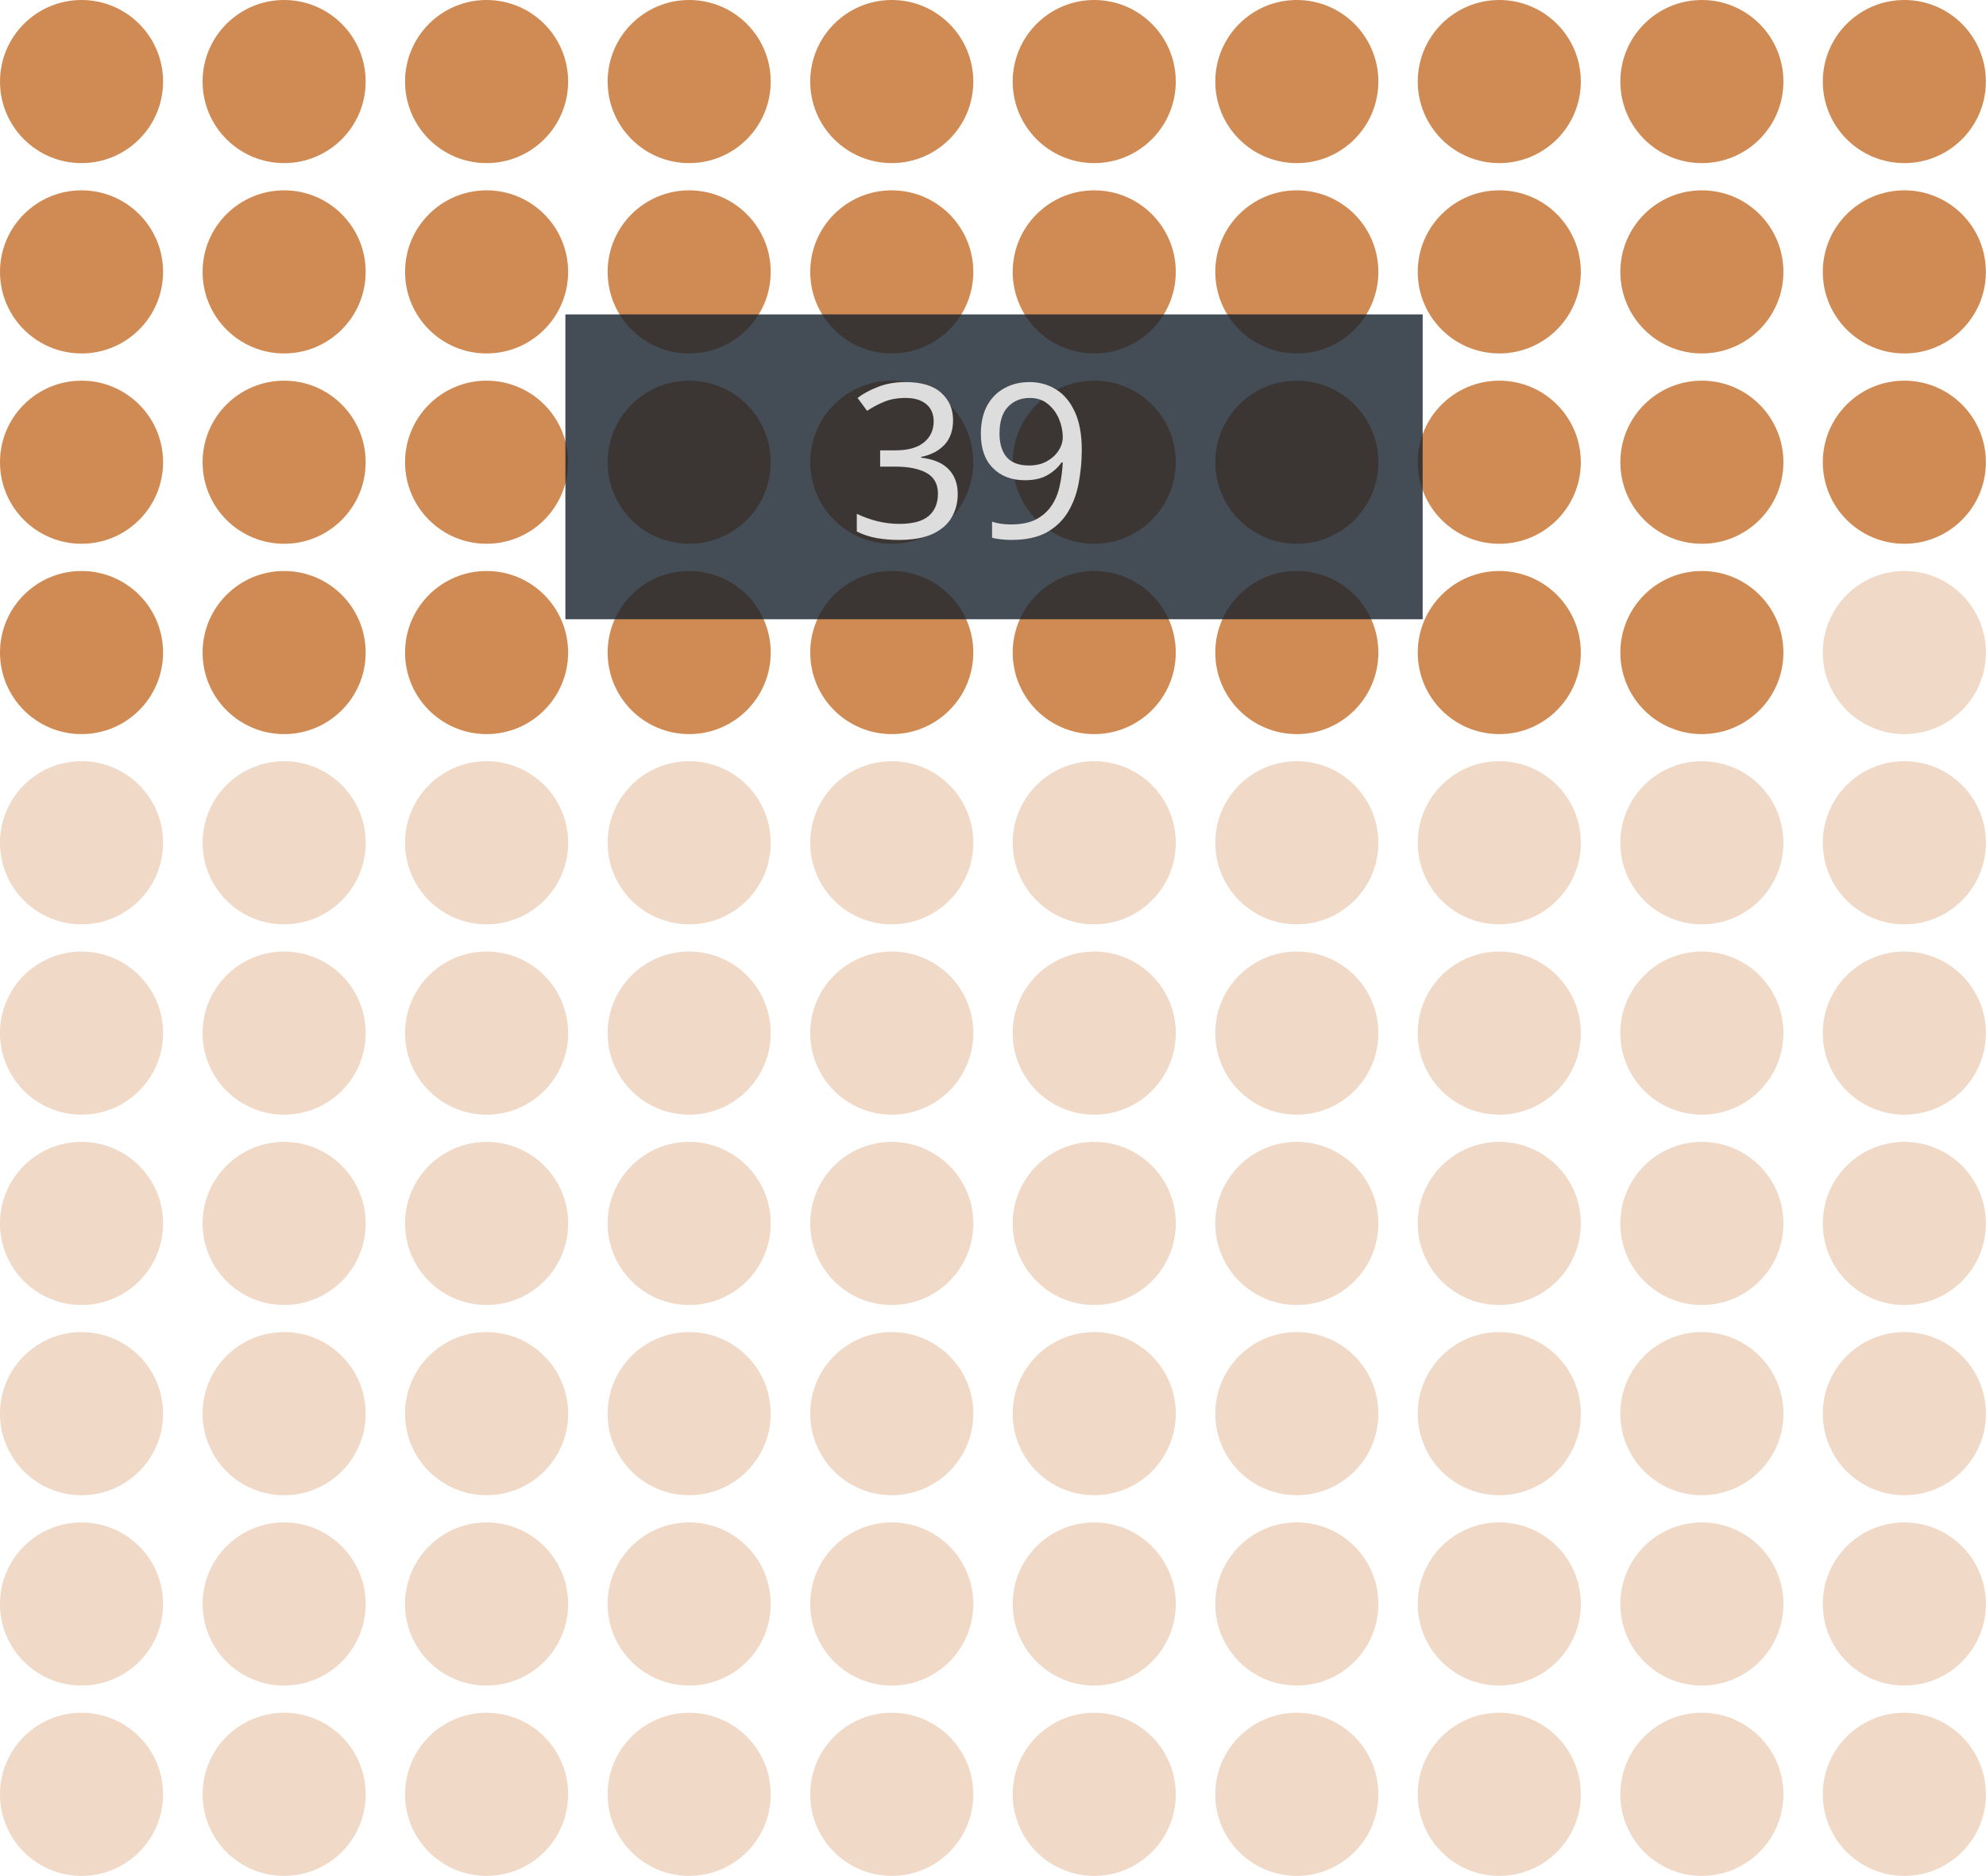
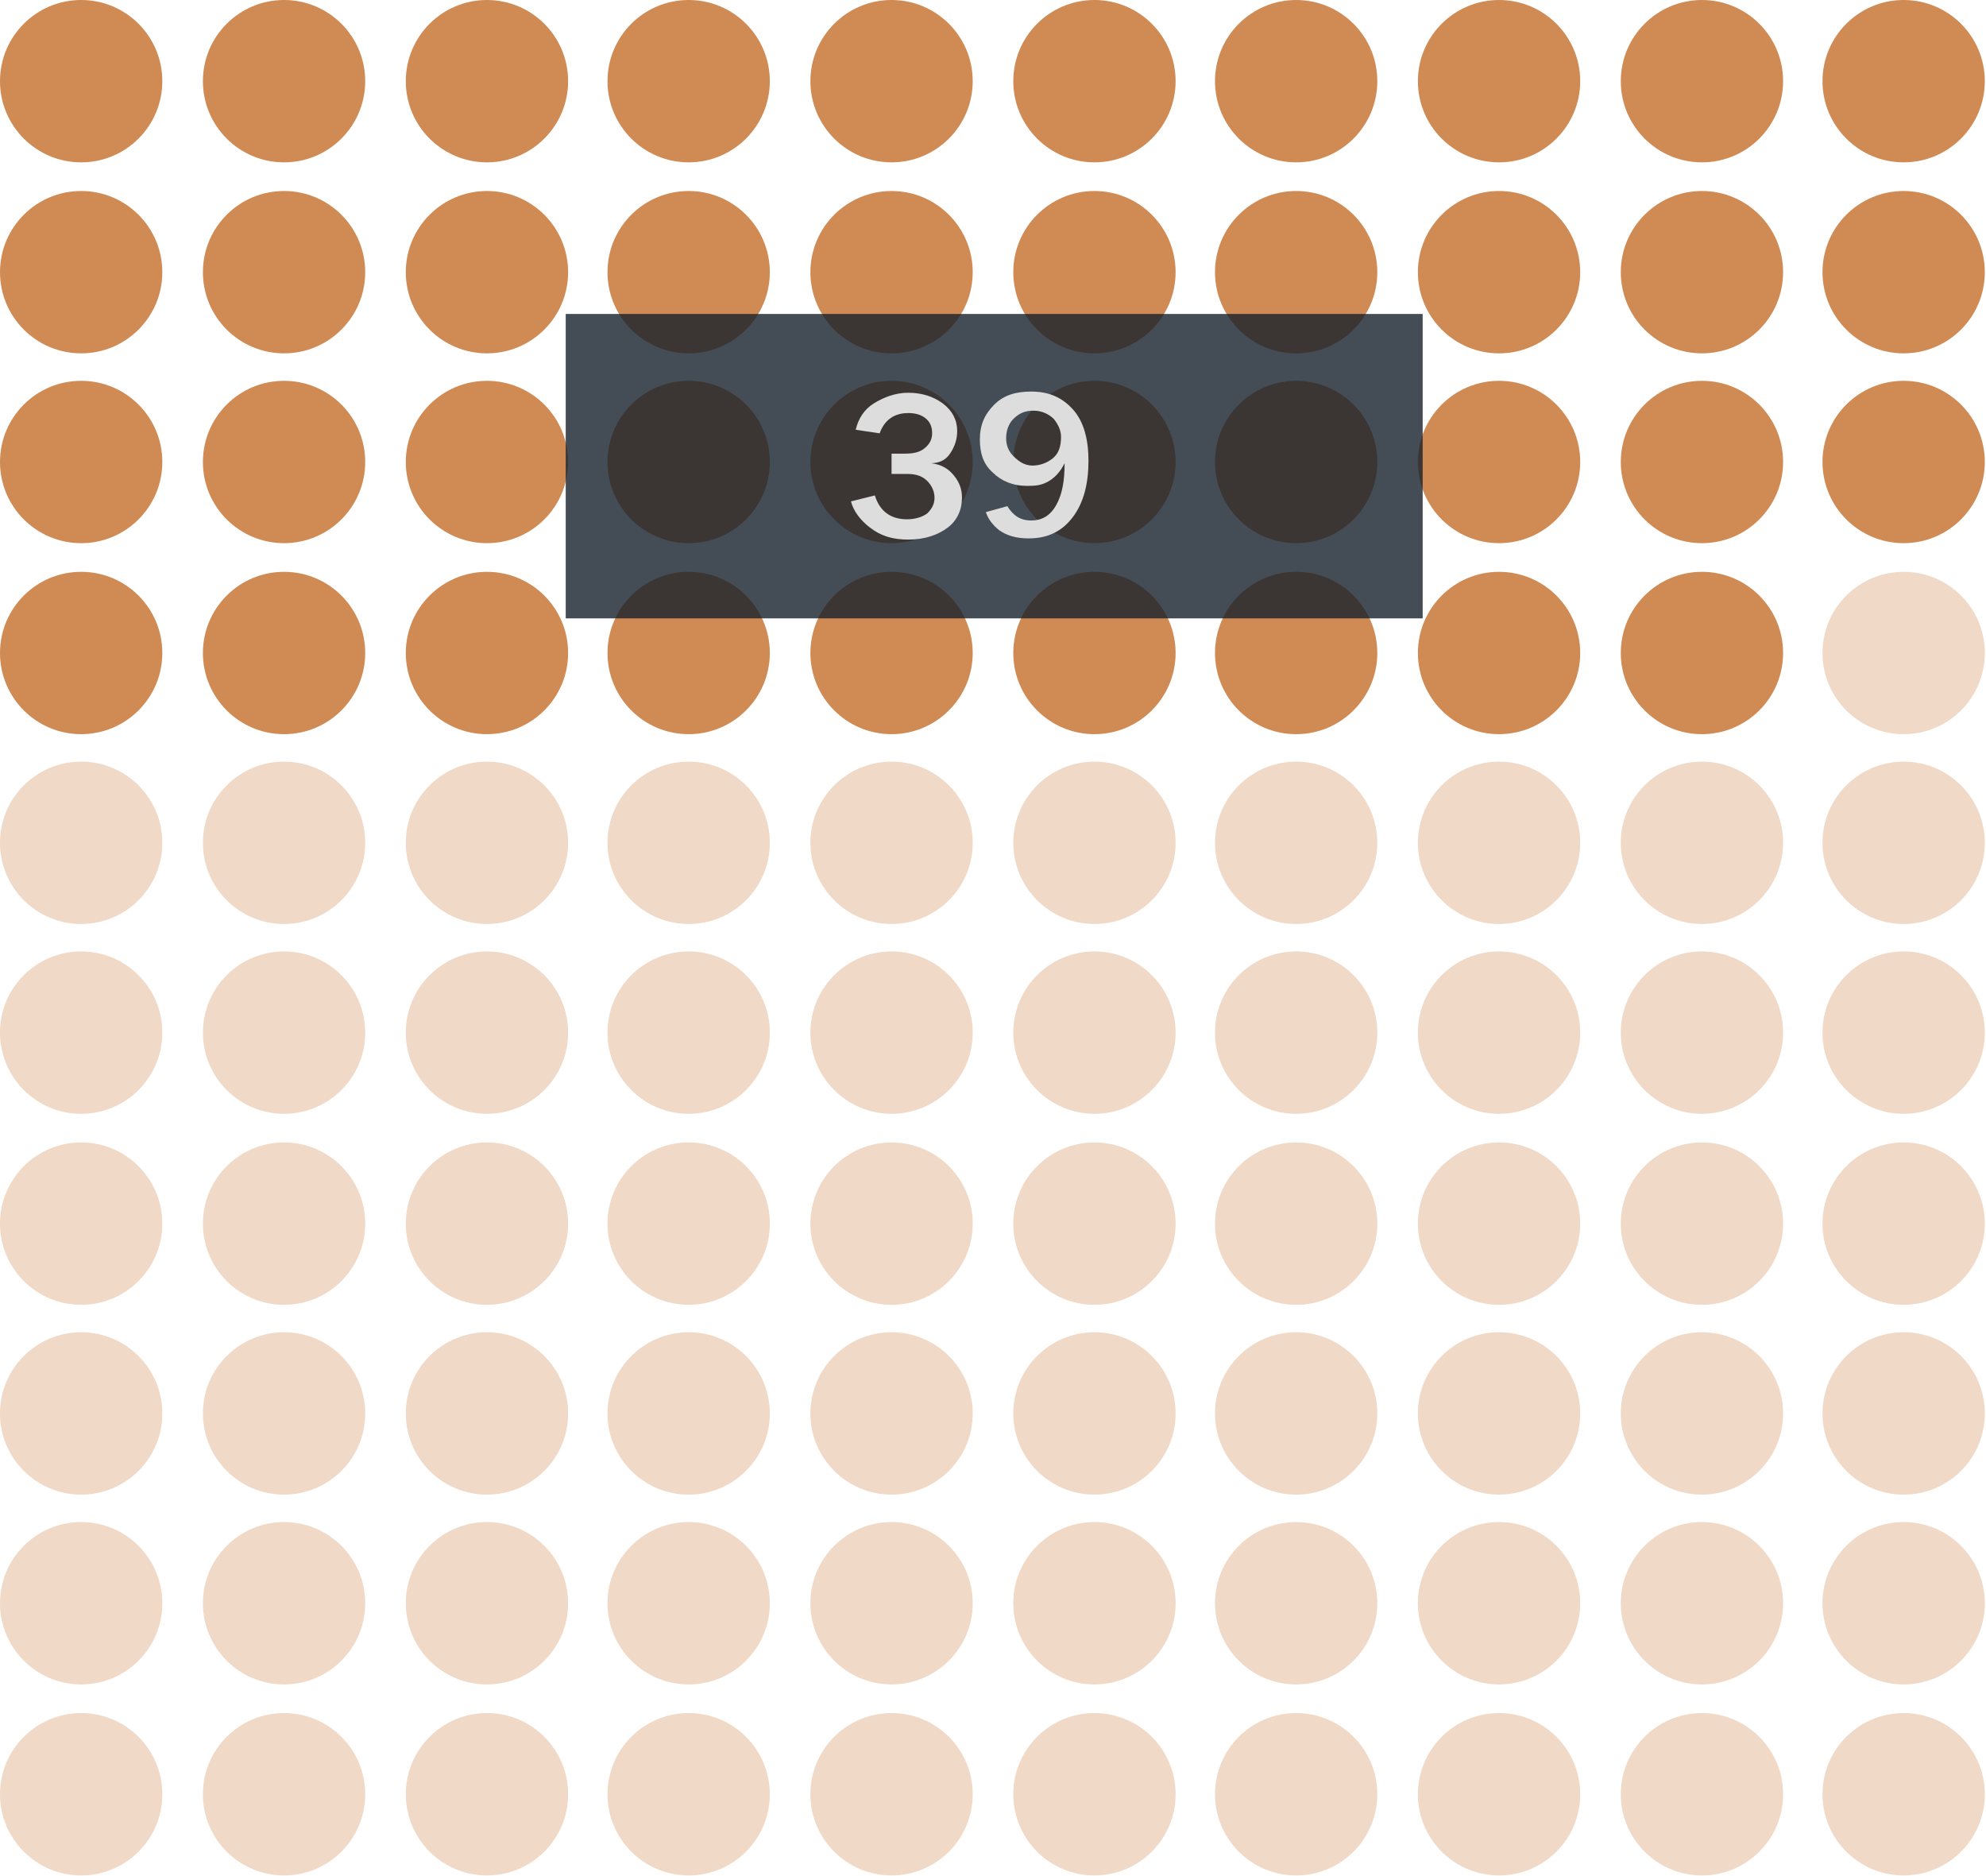
- <svg xmlns="http://www.w3.org/2000/svg" id="Capa_1" data-name="Capa 1" viewBox="0 0 166.36 157.1">
-   <defs>
-     <style>.cls-1,.cls-2{fill:#cb7e42;}.cls-1{opacity:0.9;}.cls-2{opacity:0.3;}.cls-3{opacity:0.8;}.cls-4{fill:#15202b;}.cls-5{font-size:18px;fill:#ddd;font-family:FranklinGothic-Medium, Franklin Gothic Medium;font-weight:500;}</style>
-   </defs>
-   <circle class="cls-1" cx="6.83" cy="6.83" r="6.83" />
-   <circle class="cls-1" cx="23.8" cy="6.83" r="6.83" />
-   <circle class="cls-1" cx="40.76" cy="6.83" r="6.83" />
-   <circle class="cls-1" cx="57.73" cy="6.83" r="6.83" />
-   <circle class="cls-1" cx="74.7" cy="6.83" r="6.83" />
-   <circle class="cls-1" cx="91.66" cy="6.83" r="6.83" />
-   <circle class="cls-1" cx="108.63" cy="6.83" r="6.83" />
-   <circle class="cls-1" cx="125.59" cy="6.83" r="6.83" />
-   <circle class="cls-1" cx="142.56" cy="6.83" r="6.83" />
-   <circle class="cls-1" cx="159.52" cy="6.83" r="6.83" />
-   <circle class="cls-1" cx="6.83" cy="22.77" r="6.83" />
-   <circle class="cls-1" cx="23.8" cy="22.77" r="6.83" />
-   <circle class="cls-1" cx="40.76" cy="22.77" r="6.83" />
-   <circle class="cls-1" cx="57.73" cy="22.77" r="6.83" />
-   <circle class="cls-1" cx="74.7" cy="22.77" r="6.83" />
-   <circle class="cls-1" cx="91.66" cy="22.77" r="6.83" />
-   <circle class="cls-1" cx="108.63" cy="22.77" r="6.83" />
-   <circle class="cls-1" cx="125.59" cy="22.77" r="6.83" />
-   <circle class="cls-1" cx="142.56" cy="22.77" r="6.83" />
-   <circle class="cls-1" cx="159.52" cy="22.77" r="6.83" />
-   <circle class="cls-1" cx="6.83" cy="38.71" r="6.83" />
-   <circle class="cls-1" cx="23.8" cy="38.71" r="6.83" />
-   <circle class="cls-1" cx="40.76" cy="38.71" r="6.83" />
-   <circle class="cls-1" cx="57.73" cy="38.71" r="6.83" />
-   <circle class="cls-1" cx="74.7" cy="38.71" r="6.83" />
-   <circle class="cls-1" cx="91.66" cy="38.71" r="6.83" />
-   <circle class="cls-1" cx="108.63" cy="38.71" r="6.83" />
-   <circle class="cls-1" cx="125.59" cy="38.71" r="6.83" />
-   <circle class="cls-1" cx="142.56" cy="38.71" r="6.83" />
-   <circle class="cls-1" cx="159.52" cy="38.71" r="6.83" />
-   <circle class="cls-1" cx="6.83" cy="54.65" r="6.83" />
-   <circle class="cls-1" cx="23.8" cy="54.65" r="6.83" />
-   <circle class="cls-1" cx="40.76" cy="54.65" r="6.83" />
-   <circle class="cls-1" cx="57.73" cy="54.65" r="6.83" />
-   <circle class="cls-1" cx="74.7" cy="54.65" r="6.83" />
-   <circle class="cls-1" cx="91.66" cy="54.65" r="6.83" />
-   <circle class="cls-1" cx="108.63" cy="54.65" r="6.83" />
-   <circle class="cls-1" cx="125.59" cy="54.65" r="6.83" />
-   <circle class="cls-1" cx="142.56" cy="54.65" r="6.83" />
-   <circle class="cls-2" cx="159.52" cy="54.65" r="6.83" />
-   <circle class="cls-2" cx="6.83" cy="70.58" r="6.83" />
-   <circle class="cls-2" cx="23.8" cy="70.58" r="6.83" />
-   <circle class="cls-2" cx="40.76" cy="70.58" r="6.83" />
-   <circle class="cls-2" cx="57.73" cy="70.58" r="6.83" />
-   <circle class="cls-2" cx="74.7" cy="70.58" r="6.83" />
-   <circle class="cls-2" cx="91.66" cy="70.58" r="6.83" />
-   <circle class="cls-2" cx="108.63" cy="70.58" r="6.83" />
-   <circle class="cls-2" cx="125.59" cy="70.58" r="6.83" />
-   <circle class="cls-2" cx="142.56" cy="70.58" r="6.83" />
-   <circle class="cls-2" cx="159.52" cy="70.58" r="6.83" />
-   <circle class="cls-2" cx="6.83" cy="86.52" r="6.83" />
-   <circle class="cls-2" cx="23.8" cy="86.52" r="6.83" />
-   <circle class="cls-2" cx="40.76" cy="86.52" r="6.83" />
-   <circle class="cls-2" cx="57.73" cy="86.52" r="6.83" />
-   <circle class="cls-2" cx="74.7" cy="86.52" r="6.83" />
-   <circle class="cls-2" cx="91.66" cy="86.52" r="6.83" />
-   <circle class="cls-2" cx="108.63" cy="86.52" r="6.83" />
-   <circle class="cls-2" cx="125.59" cy="86.52" r="6.83" />
-   <circle class="cls-2" cx="142.56" cy="86.52" r="6.83" />
-   <circle class="cls-2" cx="159.52" cy="86.52" r="6.83" />
-   <circle class="cls-2" cx="6.83" cy="102.46" r="6.83" />
-   <circle class="cls-2" cx="23.8" cy="102.46" r="6.83" />
-   <circle class="cls-2" cx="40.76" cy="102.46" r="6.83" />
-   <circle class="cls-2" cx="57.73" cy="102.46" r="6.83" />
-   <circle class="cls-2" cx="74.7" cy="102.46" r="6.83" />
-   <circle class="cls-2" cx="91.66" cy="102.46" r="6.83" />
-   <circle class="cls-2" cx="108.63" cy="102.46" r="6.83" />
-   <circle class="cls-2" cx="125.59" cy="102.46" r="6.83" />
-   <circle class="cls-2" cx="142.56" cy="102.46" r="6.83" />
-   <circle class="cls-2" cx="159.52" cy="102.46" r="6.83" />
-   <circle class="cls-2" cx="6.83" cy="118.39" r="6.83" />
-   <circle class="cls-2" cx="23.8" cy="118.39" r="6.83" />
-   <circle class="cls-2" cx="40.76" cy="118.39" r="6.83" />
-   <circle class="cls-2" cx="57.73" cy="118.39" r="6.83" />
-   <circle class="cls-2" cx="74.7" cy="118.39" r="6.83" />
-   <circle class="cls-2" cx="91.66" cy="118.39" r="6.83" />
-   <circle class="cls-2" cx="108.63" cy="118.39" r="6.83" />
-   <circle class="cls-2" cx="125.59" cy="118.39" r="6.83" />
-   <circle class="cls-2" cx="142.56" cy="118.39" r="6.83" />
-   <circle class="cls-2" cx="159.52" cy="118.39" r="6.83" />
-   <circle class="cls-2" cx="6.83" cy="134.33" r="6.83" />
-   <circle class="cls-2" cx="23.8" cy="134.33" r="6.83" />
-   <circle class="cls-2" cx="40.76" cy="134.33" r="6.83" />
-   <circle class="cls-2" cx="57.73" cy="134.33" r="6.83" />
-   <circle class="cls-2" cx="74.7" cy="134.33" r="6.83" />
-   <circle class="cls-2" cx="91.66" cy="134.33" r="6.83" />
-   <circle class="cls-2" cx="108.63" cy="134.33" r="6.83" />
-   <circle class="cls-2" cx="125.59" cy="134.33" r="6.83" />
-   <circle class="cls-2" cx="142.56" cy="134.33" r="6.83" />
-   <circle class="cls-2" cx="159.52" cy="134.33" r="6.83" />
-   <circle class="cls-2" cx="6.83" cy="150.27" r="6.83" />
-   <circle class="cls-2" cx="23.8" cy="150.27" r="6.83" />
-   <circle class="cls-2" cx="40.76" cy="150.27" r="6.83" />
-   <circle class="cls-2" cx="57.73" cy="150.27" r="6.83" />
-   <circle class="cls-2" cx="74.7" cy="150.27" r="6.83" />
-   <circle class="cls-2" cx="91.66" cy="150.27" r="6.83" />
-   <circle class="cls-2" cx="108.63" cy="150.27" r="6.83" />
-   <circle class="cls-2" cx="125.59" cy="150.27" r="6.83" />
-   <circle class="cls-2" cx="142.56" cy="150.27" r="6.83" />
-   <circle class="cls-2" cx="159.52" cy="150.27" r="6.83" />
-   <g class="cls-3">
-     <rect class="cls-4" x="47.36" y="26.33" width="71.81" height="25.53" />
+ <svg xmlns="http://www.w3.org/2000/svg" version="1.1" id="Capa_1" x="0px" y="0px" viewBox="0 0 166.4 157.1" style="enable-background:new 0 0 166.4 157.1;" xml:space="preserve">
+   <style type="text/css">
+ 	.st0{opacity:0.9;fill:#CB7E42;enable-background:new    ;}
+ 	.st1{opacity:0.3;fill:#CB7E42;enable-background:new    ;}
+ 	.st2{opacity:0.8;}
+ 	.st3{fill:#15202B;}
+ 	.st4{enable-background:new    ;}
+ 	.st5{fill:#DDDDDD;}
+ </style>
+   <circle class="st0" cx="6.8" cy="6.8" r="6.8" />
+   <circle class="st0" cx="23.8" cy="6.8" r="6.8" />
+   <circle class="st0" cx="40.8" cy="6.8" r="6.8" />
+   <circle class="st0" cx="57.7" cy="6.8" r="6.8" />
+   <circle class="st0" cx="74.7" cy="6.8" r="6.8" />
+   <circle class="st0" cx="91.7" cy="6.8" r="6.8" />
+   <circle class="st0" cx="108.6" cy="6.8" r="6.8" />
+   <circle class="st0" cx="125.6" cy="6.8" r="6.8" />
+   <circle class="st0" cx="142.6" cy="6.8" r="6.8" />
+   <circle class="st0" cx="159.5" cy="6.8" r="6.8" />
+   <circle class="st0" cx="6.8" cy="22.8" r="6.8" />
+   <circle class="st0" cx="23.8" cy="22.8" r="6.8" />
+   <circle class="st0" cx="40.8" cy="22.8" r="6.8" />
+   <circle class="st0" cx="57.7" cy="22.8" r="6.8" />
+   <circle class="st0" cx="74.7" cy="22.8" r="6.8" />
+   <circle class="st0" cx="91.7" cy="22.8" r="6.8" />
+   <circle class="st0" cx="108.6" cy="22.8" r="6.8" />
+   <circle class="st0" cx="125.6" cy="22.8" r="6.8" />
+   <circle class="st0" cx="142.6" cy="22.8" r="6.8" />
+   <circle class="st0" cx="159.5" cy="22.8" r="6.8" />
+   <circle class="st0" cx="6.8" cy="38.7" r="6.8" />
+   <circle class="st0" cx="23.8" cy="38.7" r="6.8" />
+   <circle class="st0" cx="40.8" cy="38.7" r="6.8" />
+   <circle class="st0" cx="57.7" cy="38.7" r="6.8" />
+   <circle class="st0" cx="74.7" cy="38.7" r="6.8" />
+   <circle class="st0" cx="91.7" cy="38.7" r="6.8" />
+   <circle class="st0" cx="108.6" cy="38.7" r="6.8" />
+   <circle class="st0" cx="125.6" cy="38.7" r="6.8" />
+   <circle class="st0" cx="142.6" cy="38.7" r="6.8" />
+   <circle class="st0" cx="159.5" cy="38.7" r="6.8" />
+   <circle class="st0" cx="6.8" cy="54.7" r="6.8" />
+   <circle class="st0" cx="23.8" cy="54.7" r="6.8" />
+   <circle class="st0" cx="40.8" cy="54.7" r="6.8" />
+   <circle class="st0" cx="57.7" cy="54.7" r="6.8" />
+   <circle class="st0" cx="74.7" cy="54.7" r="6.8" />
+   <circle class="st0" cx="91.7" cy="54.7" r="6.8" />
+   <circle class="st0" cx="108.6" cy="54.7" r="6.8" />
+   <circle class="st0" cx="125.6" cy="54.7" r="6.8" />
+   <circle class="st0" cx="142.6" cy="54.7" r="6.8" />
+   <circle class="st1" cx="159.5" cy="54.7" r="6.8" />
+   <circle class="st1" cx="6.8" cy="70.6" r="6.8" />
+   <circle class="st1" cx="23.8" cy="70.6" r="6.8" />
+   <circle class="st1" cx="40.8" cy="70.6" r="6.8" />
+   <circle class="st1" cx="57.7" cy="70.6" r="6.8" />
+   <circle class="st1" cx="74.7" cy="70.6" r="6.8" />
+   <circle class="st1" cx="91.7" cy="70.6" r="6.8" />
+   <circle class="st1" cx="108.6" cy="70.6" r="6.8" />
+   <circle class="st1" cx="125.6" cy="70.6" r="6.8" />
+   <circle class="st1" cx="142.6" cy="70.6" r="6.8" />
+   <circle class="st1" cx="159.5" cy="70.6" r="6.8" />
+   <circle class="st1" cx="6.8" cy="86.5" r="6.8" />
+   <circle class="st1" cx="23.8" cy="86.5" r="6.8" />
+   <circle class="st1" cx="40.8" cy="86.5" r="6.8" />
+   <circle class="st1" cx="57.7" cy="86.5" r="6.8" />
+   <circle class="st1" cx="74.7" cy="86.5" r="6.8" />
+   <circle class="st1" cx="91.7" cy="86.5" r="6.8" />
+   <circle class="st1" cx="108.6" cy="86.5" r="6.8" />
+   <circle class="st1" cx="125.6" cy="86.5" r="6.8" />
+   <circle class="st1" cx="142.6" cy="86.5" r="6.8" />
+   <circle class="st1" cx="159.5" cy="86.5" r="6.8" />
+   <circle class="st1" cx="6.8" cy="102.5" r="6.8" />
+   <circle class="st1" cx="23.8" cy="102.5" r="6.8" />
+   <circle class="st1" cx="40.8" cy="102.5" r="6.8" />
+   <circle class="st1" cx="57.7" cy="102.5" r="6.8" />
+   <circle class="st1" cx="74.7" cy="102.5" r="6.8" />
+   <circle class="st1" cx="91.7" cy="102.5" r="6.8" />
+   <circle class="st1" cx="108.6" cy="102.5" r="6.8" />
+   <circle class="st1" cx="125.6" cy="102.5" r="6.8" />
+   <circle class="st1" cx="142.6" cy="102.5" r="6.8" />
+   <circle class="st1" cx="159.5" cy="102.5" r="6.8" />
+   <circle class="st1" cx="6.8" cy="118.4" r="6.8" />
+   <circle class="st1" cx="23.8" cy="118.4" r="6.8" />
+   <circle class="st1" cx="40.8" cy="118.4" r="6.8" />
+   <circle class="st1" cx="57.7" cy="118.4" r="6.8" />
+   <circle class="st1" cx="74.7" cy="118.4" r="6.8" />
+   <circle class="st1" cx="91.7" cy="118.4" r="6.8" />
+   <circle class="st1" cx="108.6" cy="118.4" r="6.8" />
+   <circle class="st1" cx="125.6" cy="118.4" r="6.8" />
+   <circle class="st1" cx="142.6" cy="118.4" r="6.8" />
+   <circle class="st1" cx="159.5" cy="118.4" r="6.8" />
+   <circle class="st1" cx="6.8" cy="134.3" r="6.8" />
+   <circle class="st1" cx="23.8" cy="134.3" r="6.8" />
+   <circle class="st1" cx="40.8" cy="134.3" r="6.8" />
+   <circle class="st1" cx="57.7" cy="134.3" r="6.8" />
+   <circle class="st1" cx="74.7" cy="134.3" r="6.8" />
+   <circle class="st1" cx="91.7" cy="134.3" r="6.8" />
+   <circle class="st1" cx="108.6" cy="134.3" r="6.8" />
+   <circle class="st1" cx="125.6" cy="134.3" r="6.8" />
+   <circle class="st1" cx="142.6" cy="134.3" r="6.8" />
+   <circle class="st1" cx="159.5" cy="134.3" r="6.8" />
+   <circle class="st1" cx="6.8" cy="150.3" r="6.8" />
+   <circle class="st1" cx="23.8" cy="150.3" r="6.8" />
+   <circle class="st1" cx="40.8" cy="150.3" r="6.8" />
+   <circle class="st1" cx="57.7" cy="150.3" r="6.8" />
+   <circle class="st1" cx="74.7" cy="150.3" r="6.8" />
+   <circle class="st1" cx="91.7" cy="150.3" r="6.8" />
+   <circle class="st1" cx="108.6" cy="150.3" r="6.8" />
+   <circle class="st1" cx="125.6" cy="150.3" r="6.8" />
+   <circle class="st1" cx="142.6" cy="150.3" r="6.8" />
+   <circle class="st1" cx="159.5" cy="150.3" r="6.8" />
+   <g class="st2">
+     <rect x="47.4" y="26.3" class="st3" width="71.8" height="25.5" />
  </g>
-   <text class="cls-5" transform="translate(70.96 45.03)">39</text>
+   <g class="st4">
+     <path class="st5" d="M74.7,39.7V38h1.1c0.7,0,1.2-0.1,1.6-0.4s0.7-0.7,0.7-1.3c0-0.6-0.2-1-0.6-1.3s-0.9-0.4-1.4-0.4   c-1.2,0-2,0.6-2.4,1.7l-2-0.3c0.2-0.9,0.7-1.7,1.5-2.2s1.8-0.9,2.9-0.9c1.1,0,2.1,0.3,2.9,0.9s1.2,1.4,1.2,2.3   c0,0.7-0.2,1.3-0.6,1.9s-1,0.8-1.6,0.8c0.8,0.1,1.4,0.4,1.9,1s0.7,1.2,0.7,1.9c0,1-0.4,1.9-1.2,2.5s-1.9,1-3.3,1   c-1.3,0-2.3-0.3-3.2-1c-0.8-0.6-1.4-1.4-1.6-2.2l2-0.5c0.4,1.3,1.3,2,2.7,2c0.7,0,1.3-0.2,1.7-0.5c0.4-0.4,0.6-0.8,0.6-1.3   c0-0.5-0.2-1-0.6-1.4s-0.9-0.6-1.7-0.6H74.7z" />
+     <path class="st5" d="M82.6,42.9l1.8-0.5c0.5,0.8,1.1,1.2,2,1.2c0.9,0,1.6-0.4,2.1-1.3s0.7-2,0.7-3.5c-0.4,0.8-0.9,1.3-1.5,1.6   s-1.1,0.3-1.7,0.3c-1.1,0-2.1-0.4-2.8-1.1c-0.8-0.7-1.1-1.6-1.1-2.8c0-1.2,0.4-2.1,1.2-2.9c0.8-0.8,1.8-1.1,3.1-1.1   c1.5,0,2.6,0.5,3.5,1.5c0.9,1,1.3,2.5,1.3,4.3c0,1.9-0.4,3.5-1.3,4.7s-2.1,1.8-3.7,1.8c-1,0-1.8-0.2-2.5-0.7   C83.2,44,82.8,43.5,82.6,42.9z M86.5,39c0.6,0,1.2-0.2,1.7-0.6s0.7-1,0.7-1.8c0-0.5-0.2-1-0.6-1.5c-0.4-0.4-1-0.7-1.7-0.7   c-0.7,0-1.2,0.2-1.7,0.7c-0.4,0.4-0.6,1-0.6,1.6c0,0.6,0.2,1.1,0.6,1.5S85.8,39,86.5,39z" />
+   </g>
</svg>
